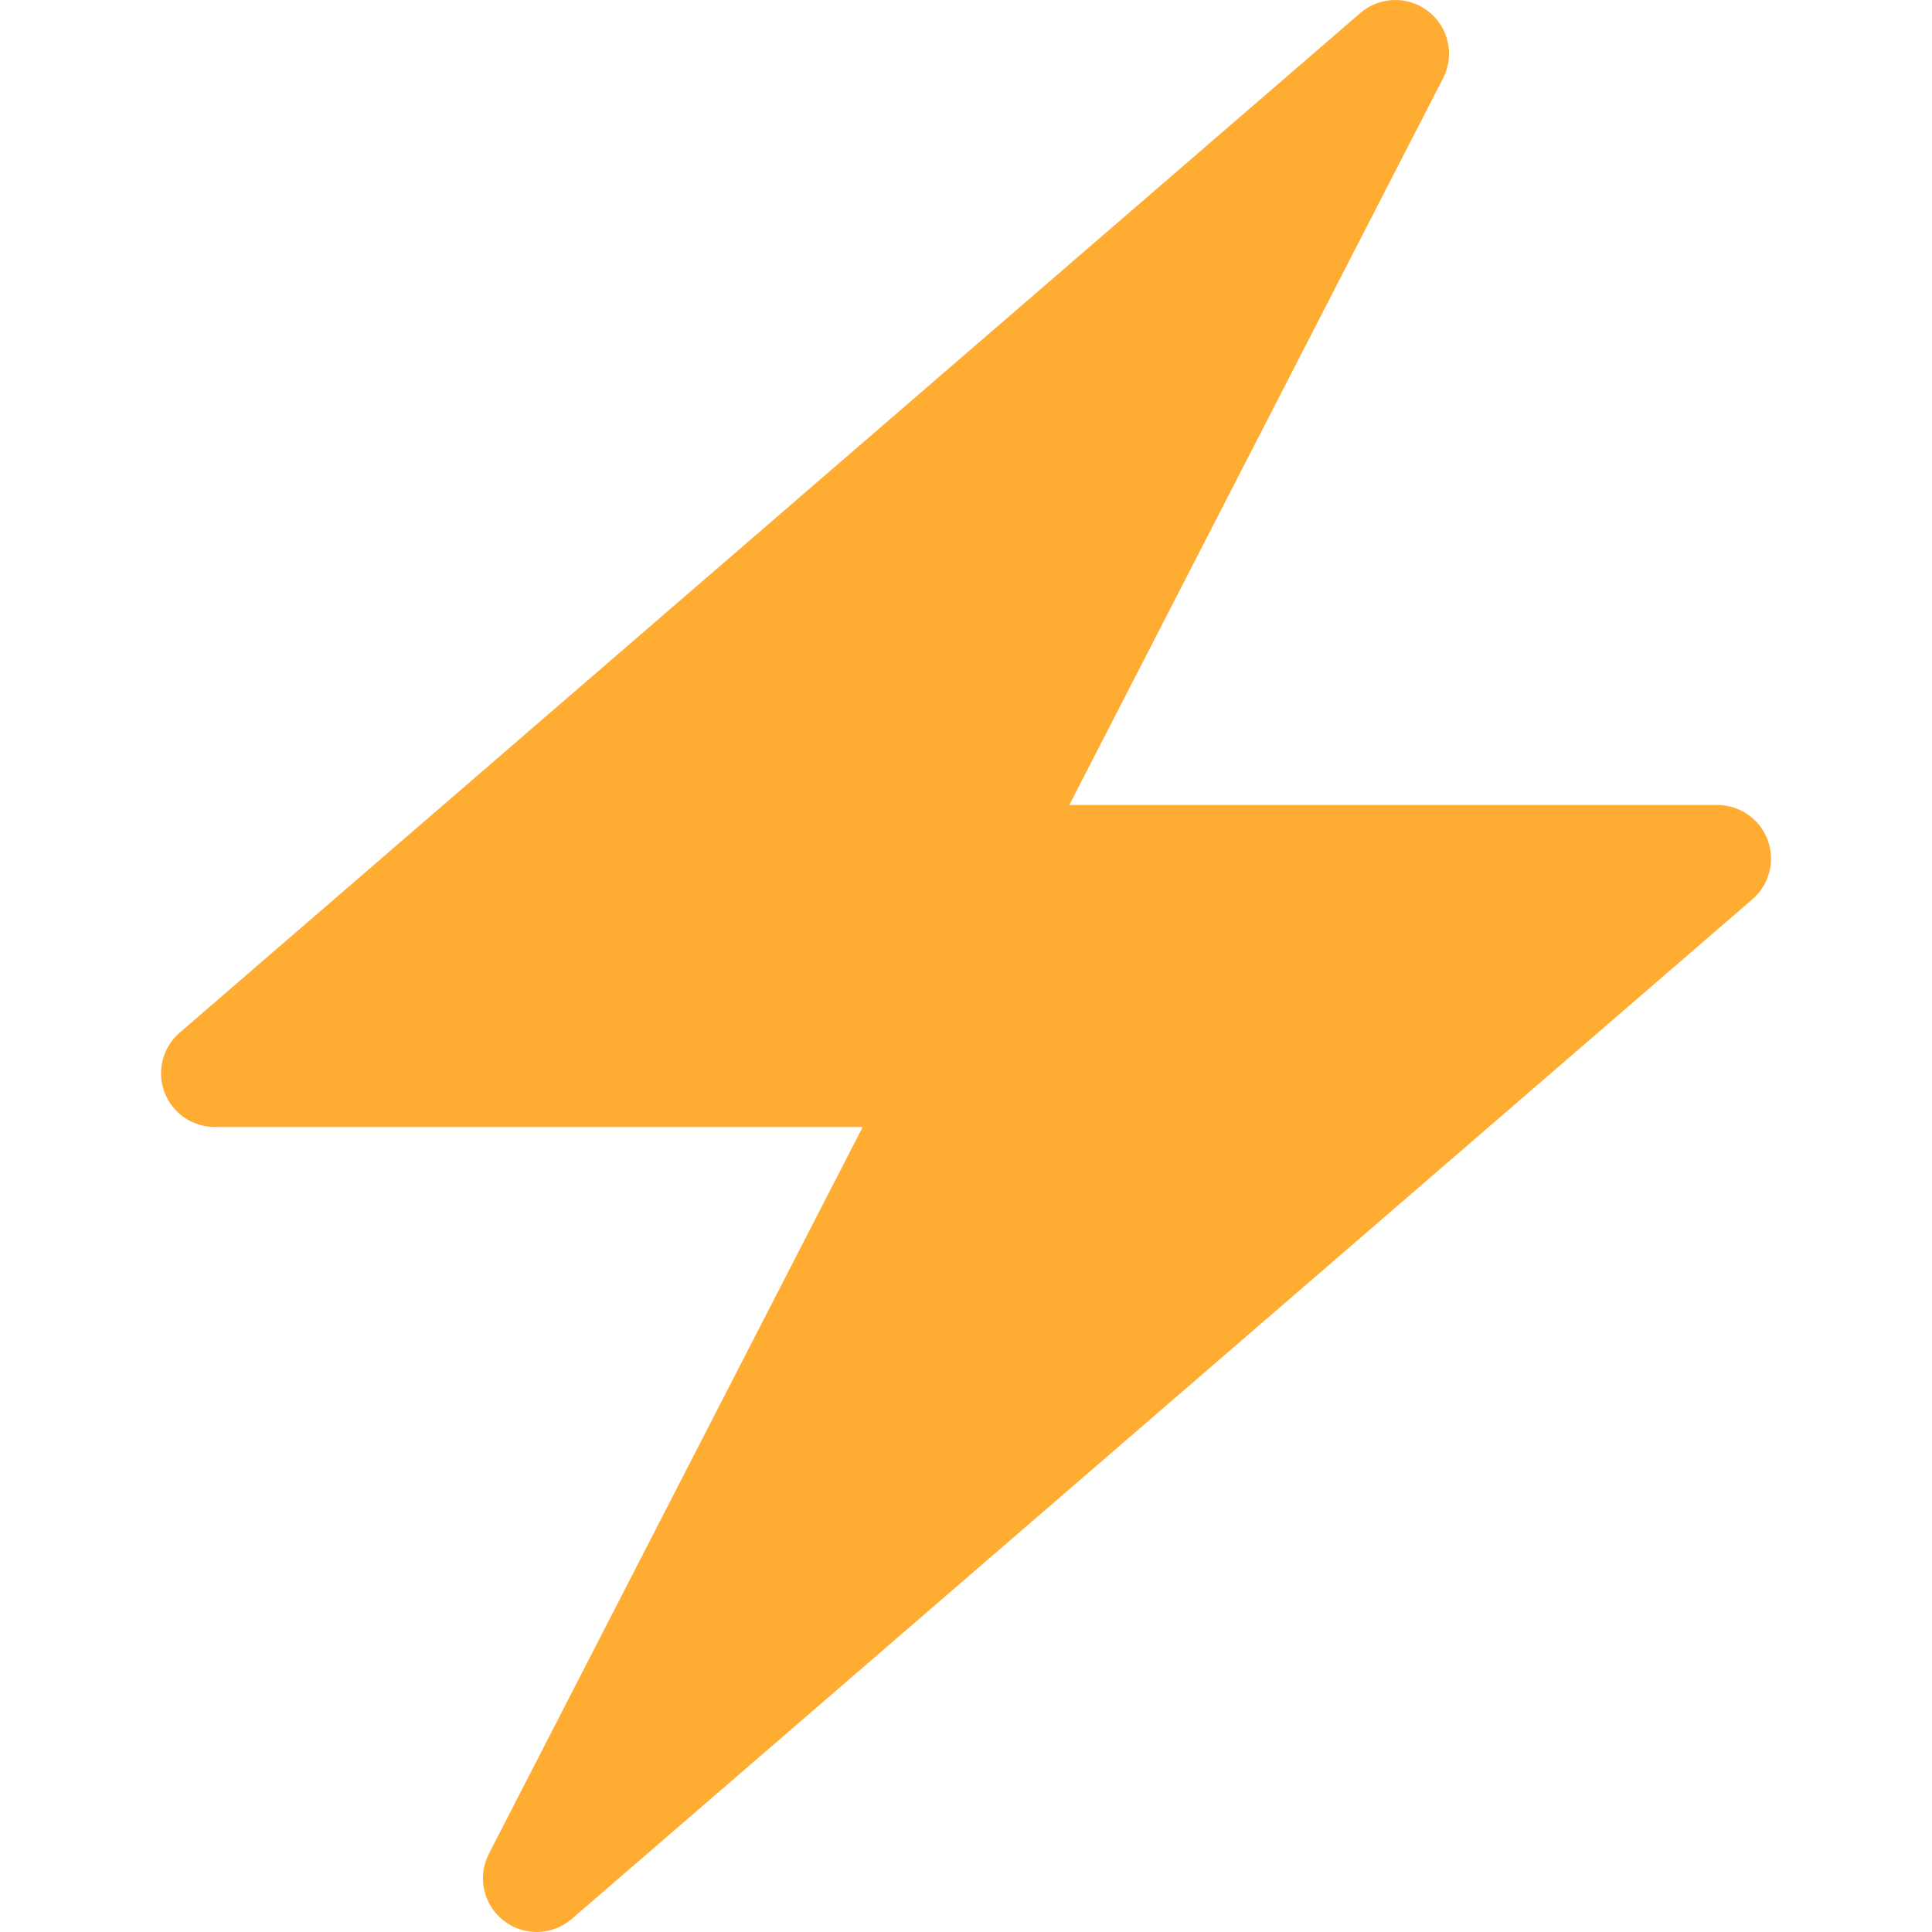
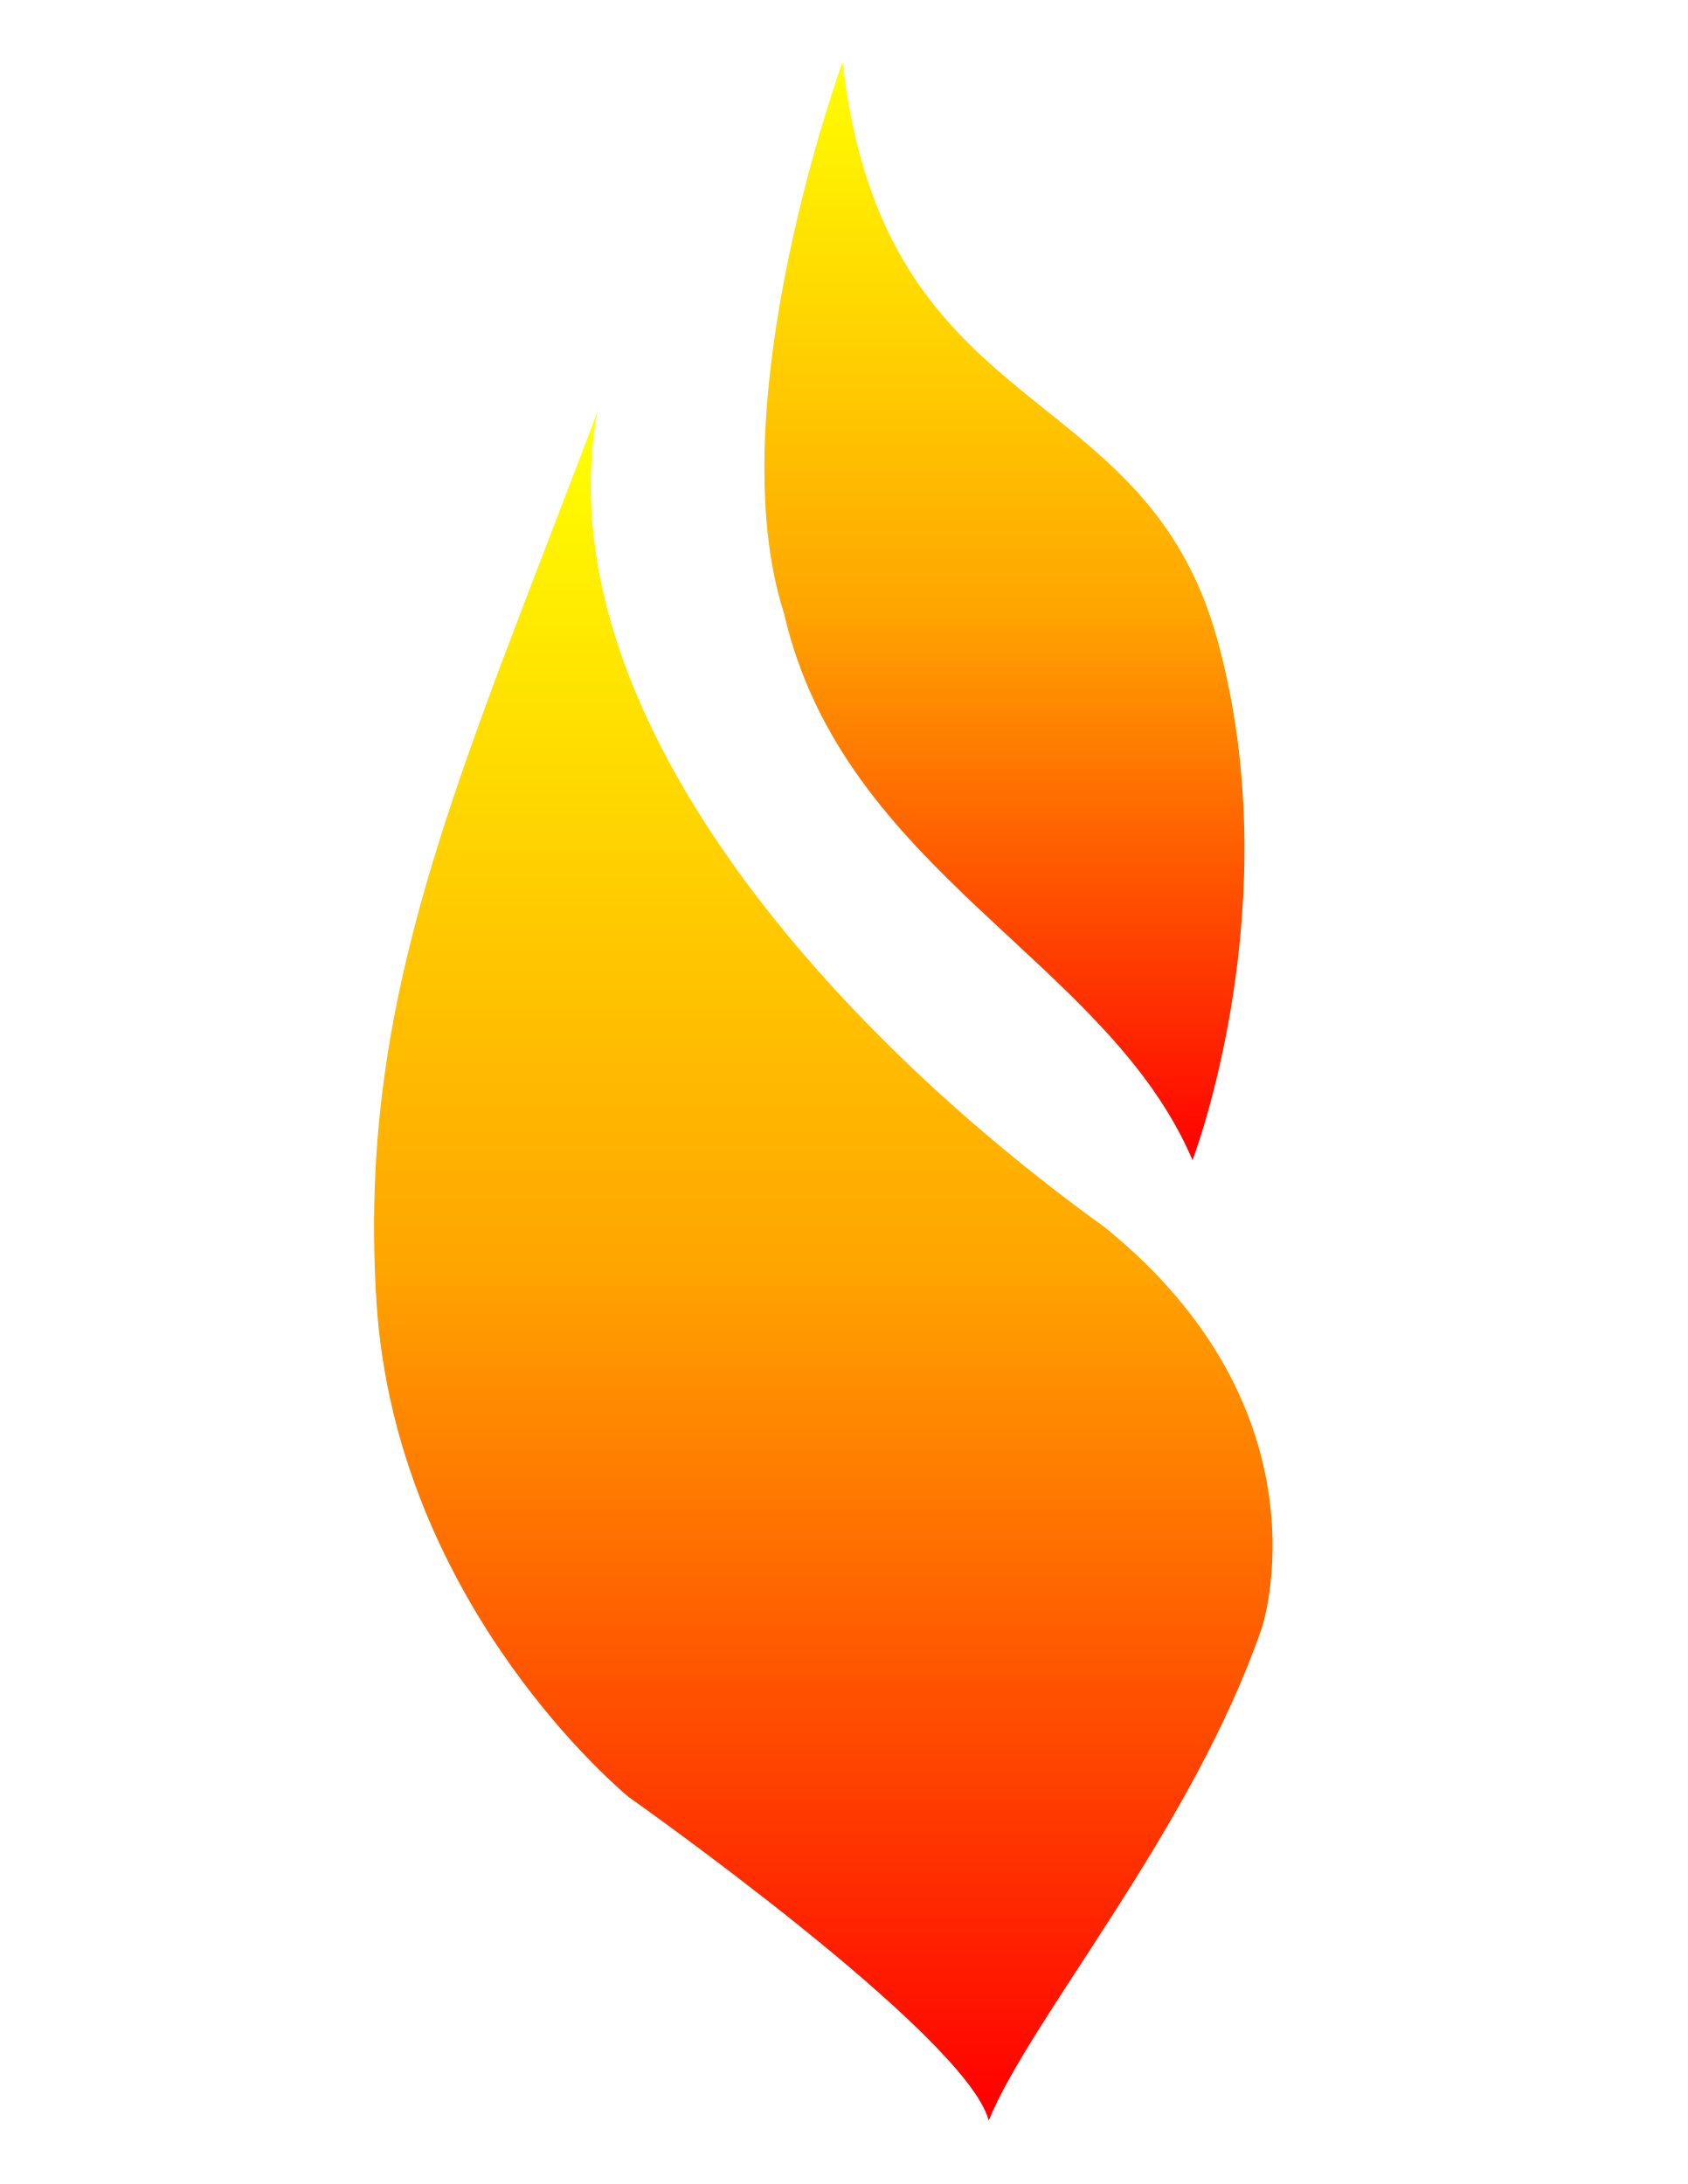
- <svg xmlns="http://www.w3.org/2000/svg" viewBox="0 0 36 36">
-   <path fill="#FFAC33" d="M32.938 15.651C32.792 15.26 32.418 15 32 15H19.925L26.89 1.458c.219-.426.106-.947-.271-1.243C26.437.071 26.218 0 26 0c-.233 0-.466.082-.653.243L18 6.588 3.347 19.243c-.316.273-.43.714-.284 1.105S3.582 21 4 21h12.075L9.11 34.542c-.219.426-.106.947.271 1.243.182.144.401.215.619.215.233 0 .466-.082.653-.243L18 29.412l14.653-12.655c.317-.273.43-.714.285-1.106z" />
+ <svg xmlns="http://www.w3.org/2000/svg" version="1.1" id="Layer_1" x="0px" y="0px" viewBox="0 0 612 792" style="enable-background:new 0 0 612 792;" xml:space="preserve">
+   <defs>
+     <linearGradient id="Gradient1" x1="0" x2="0" y1="0" y2="1">
+       <stop class="stop1" offset="0%" stop-color="yellow" />
+       <stop class="stop2" offset="50%" stop-color="orange" />
+       <stop class="stop3" offset="100%" stop-color="red" />
+     </linearGradient>
+     <style type="text/css">
+ 			.st0 { fill: url(#Gradient1); }
+     </style>
+   </defs>
+   <path class="st0" d="M457.6,590.1c-25,73-84.1,141.9-99.1,178.9c-8-31-130.5-117.3-130.5-117.3s-84.5-68.7-91.5-179.7  s29.4-188.5,80-322.3c-19,107.3,83.5,222.9,184,295.3C483.5,512.1,457.6,590.1,457.6,590.1z" />
+   <path class="st0" d="M284.3,222.5c-24.3-75.5,21.2-200,21.2-200c15.2,132.3,109,112.7,135.8,209.1c26.7,96.4-8.9,189.1-8.9,189.1  C401.3,347.8,305.9,316.3,284.3,222.5z" />
</svg>
